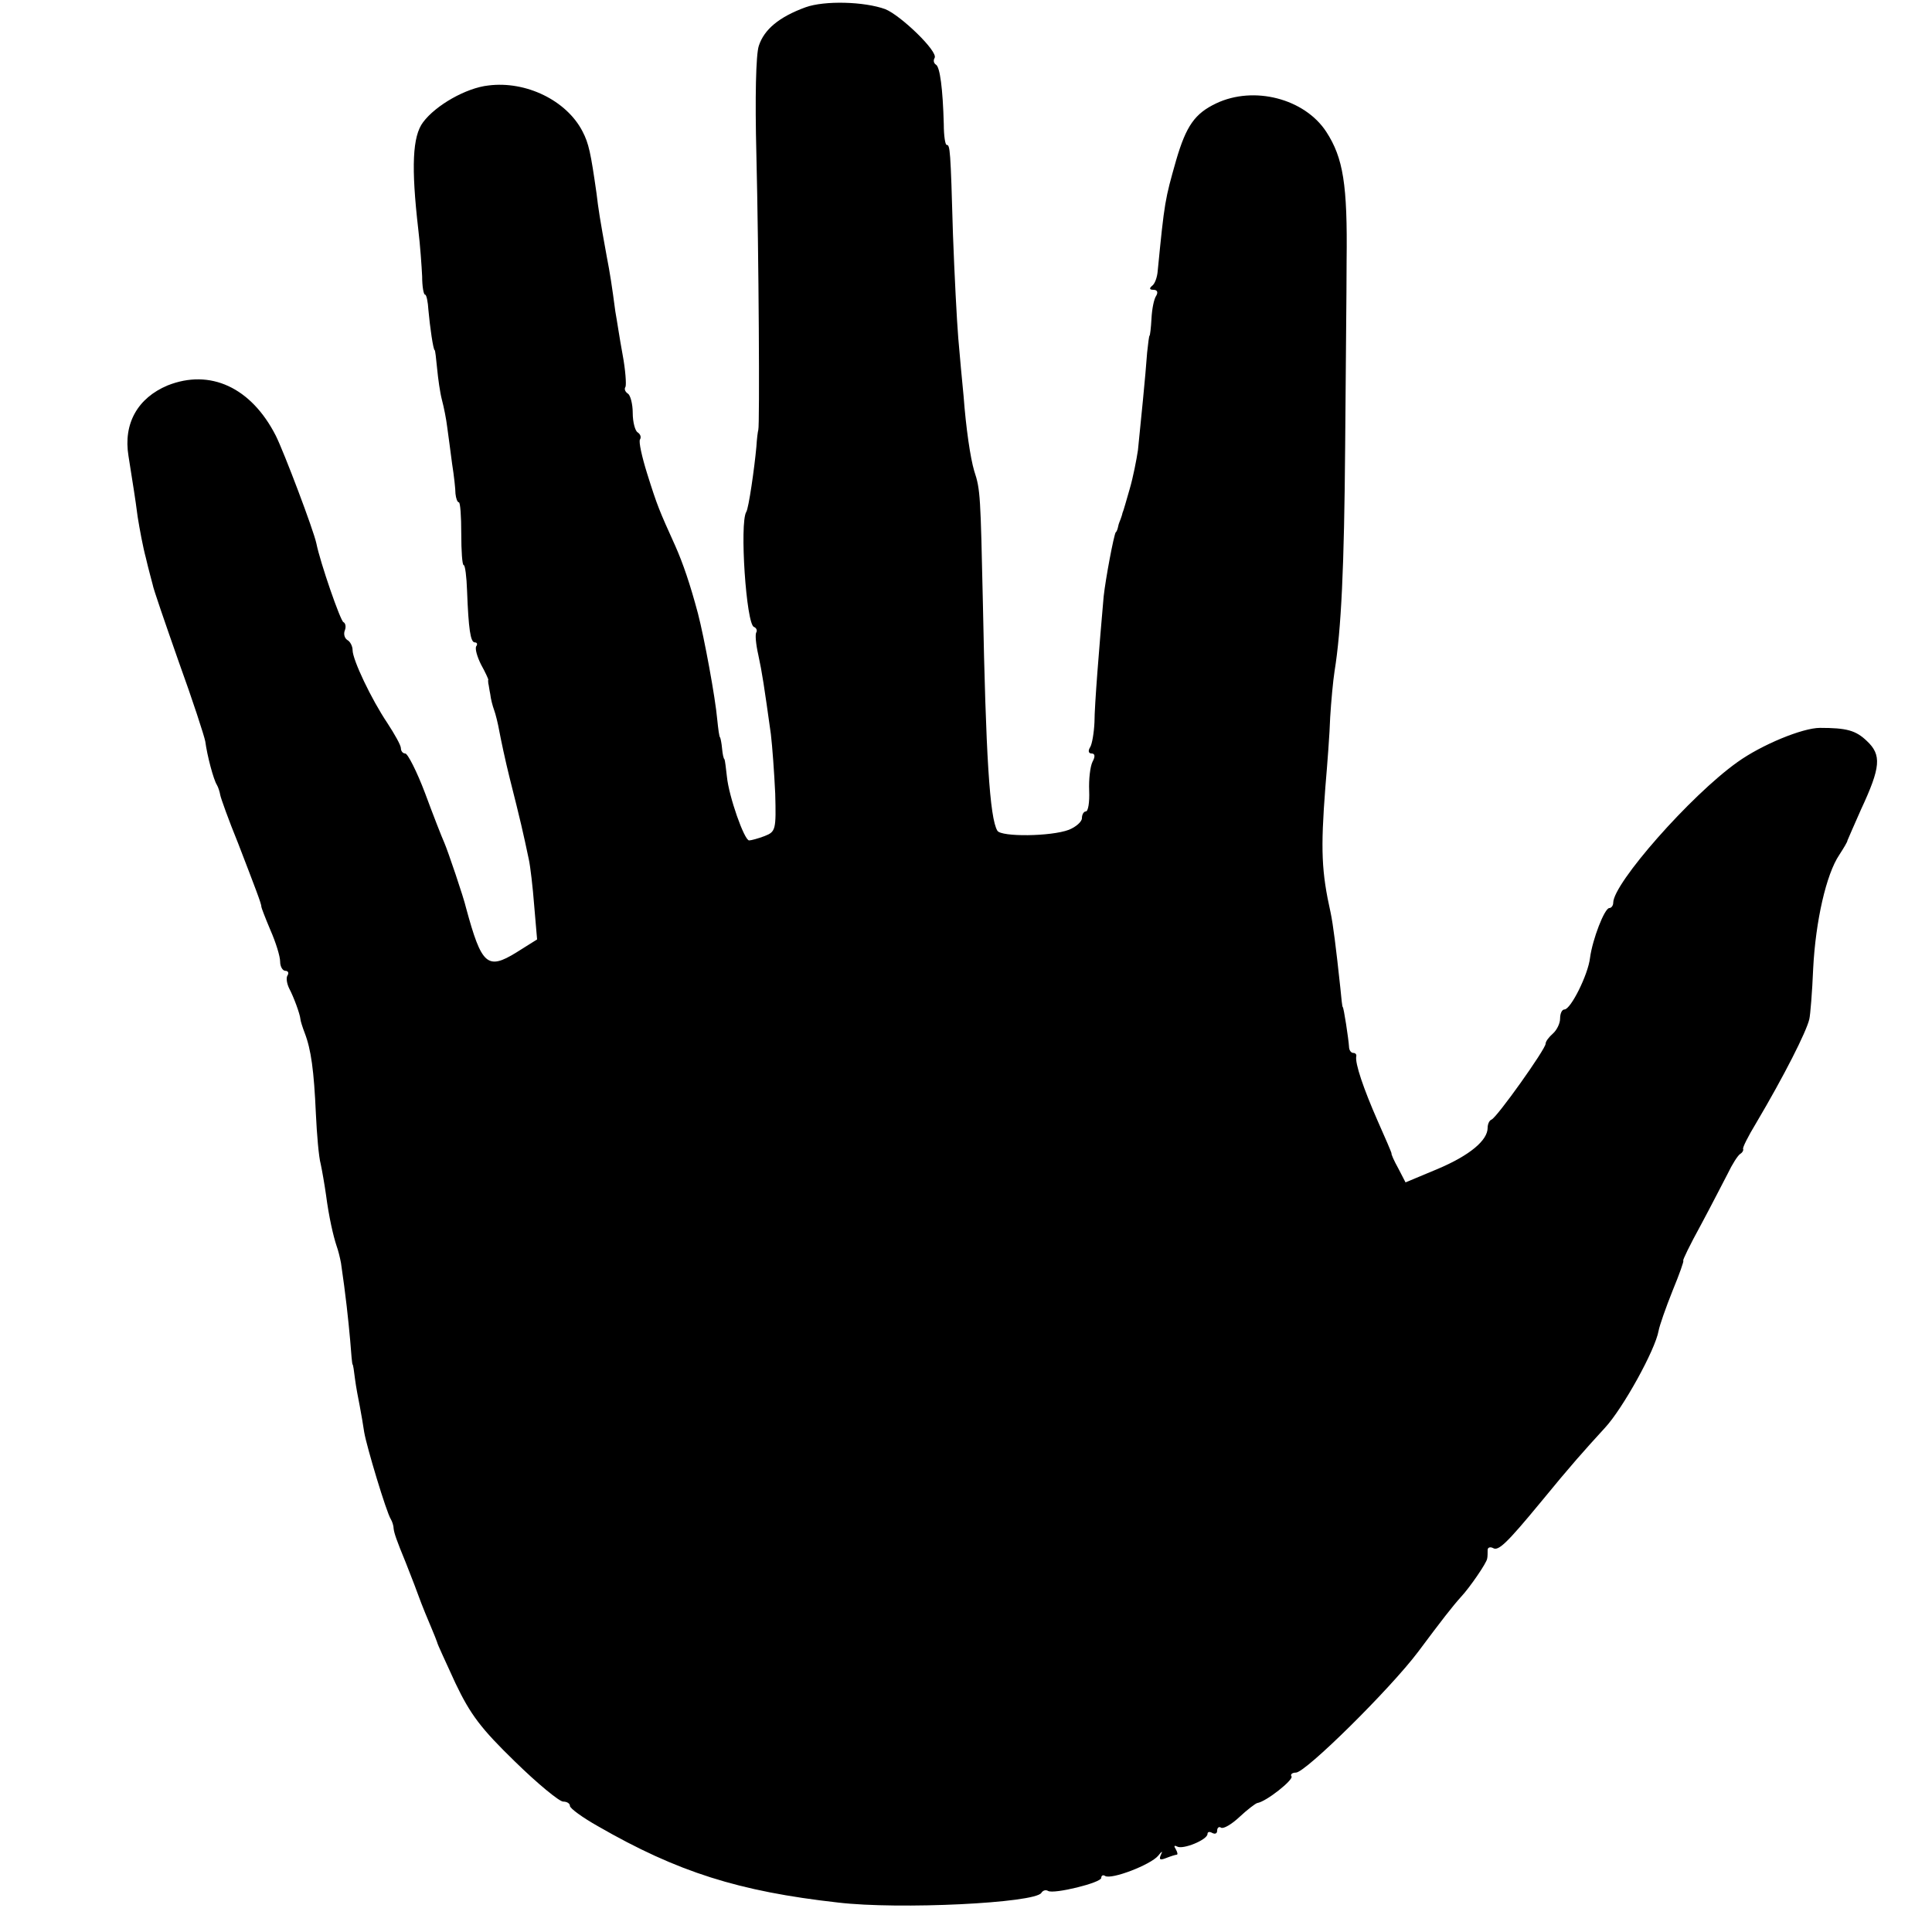
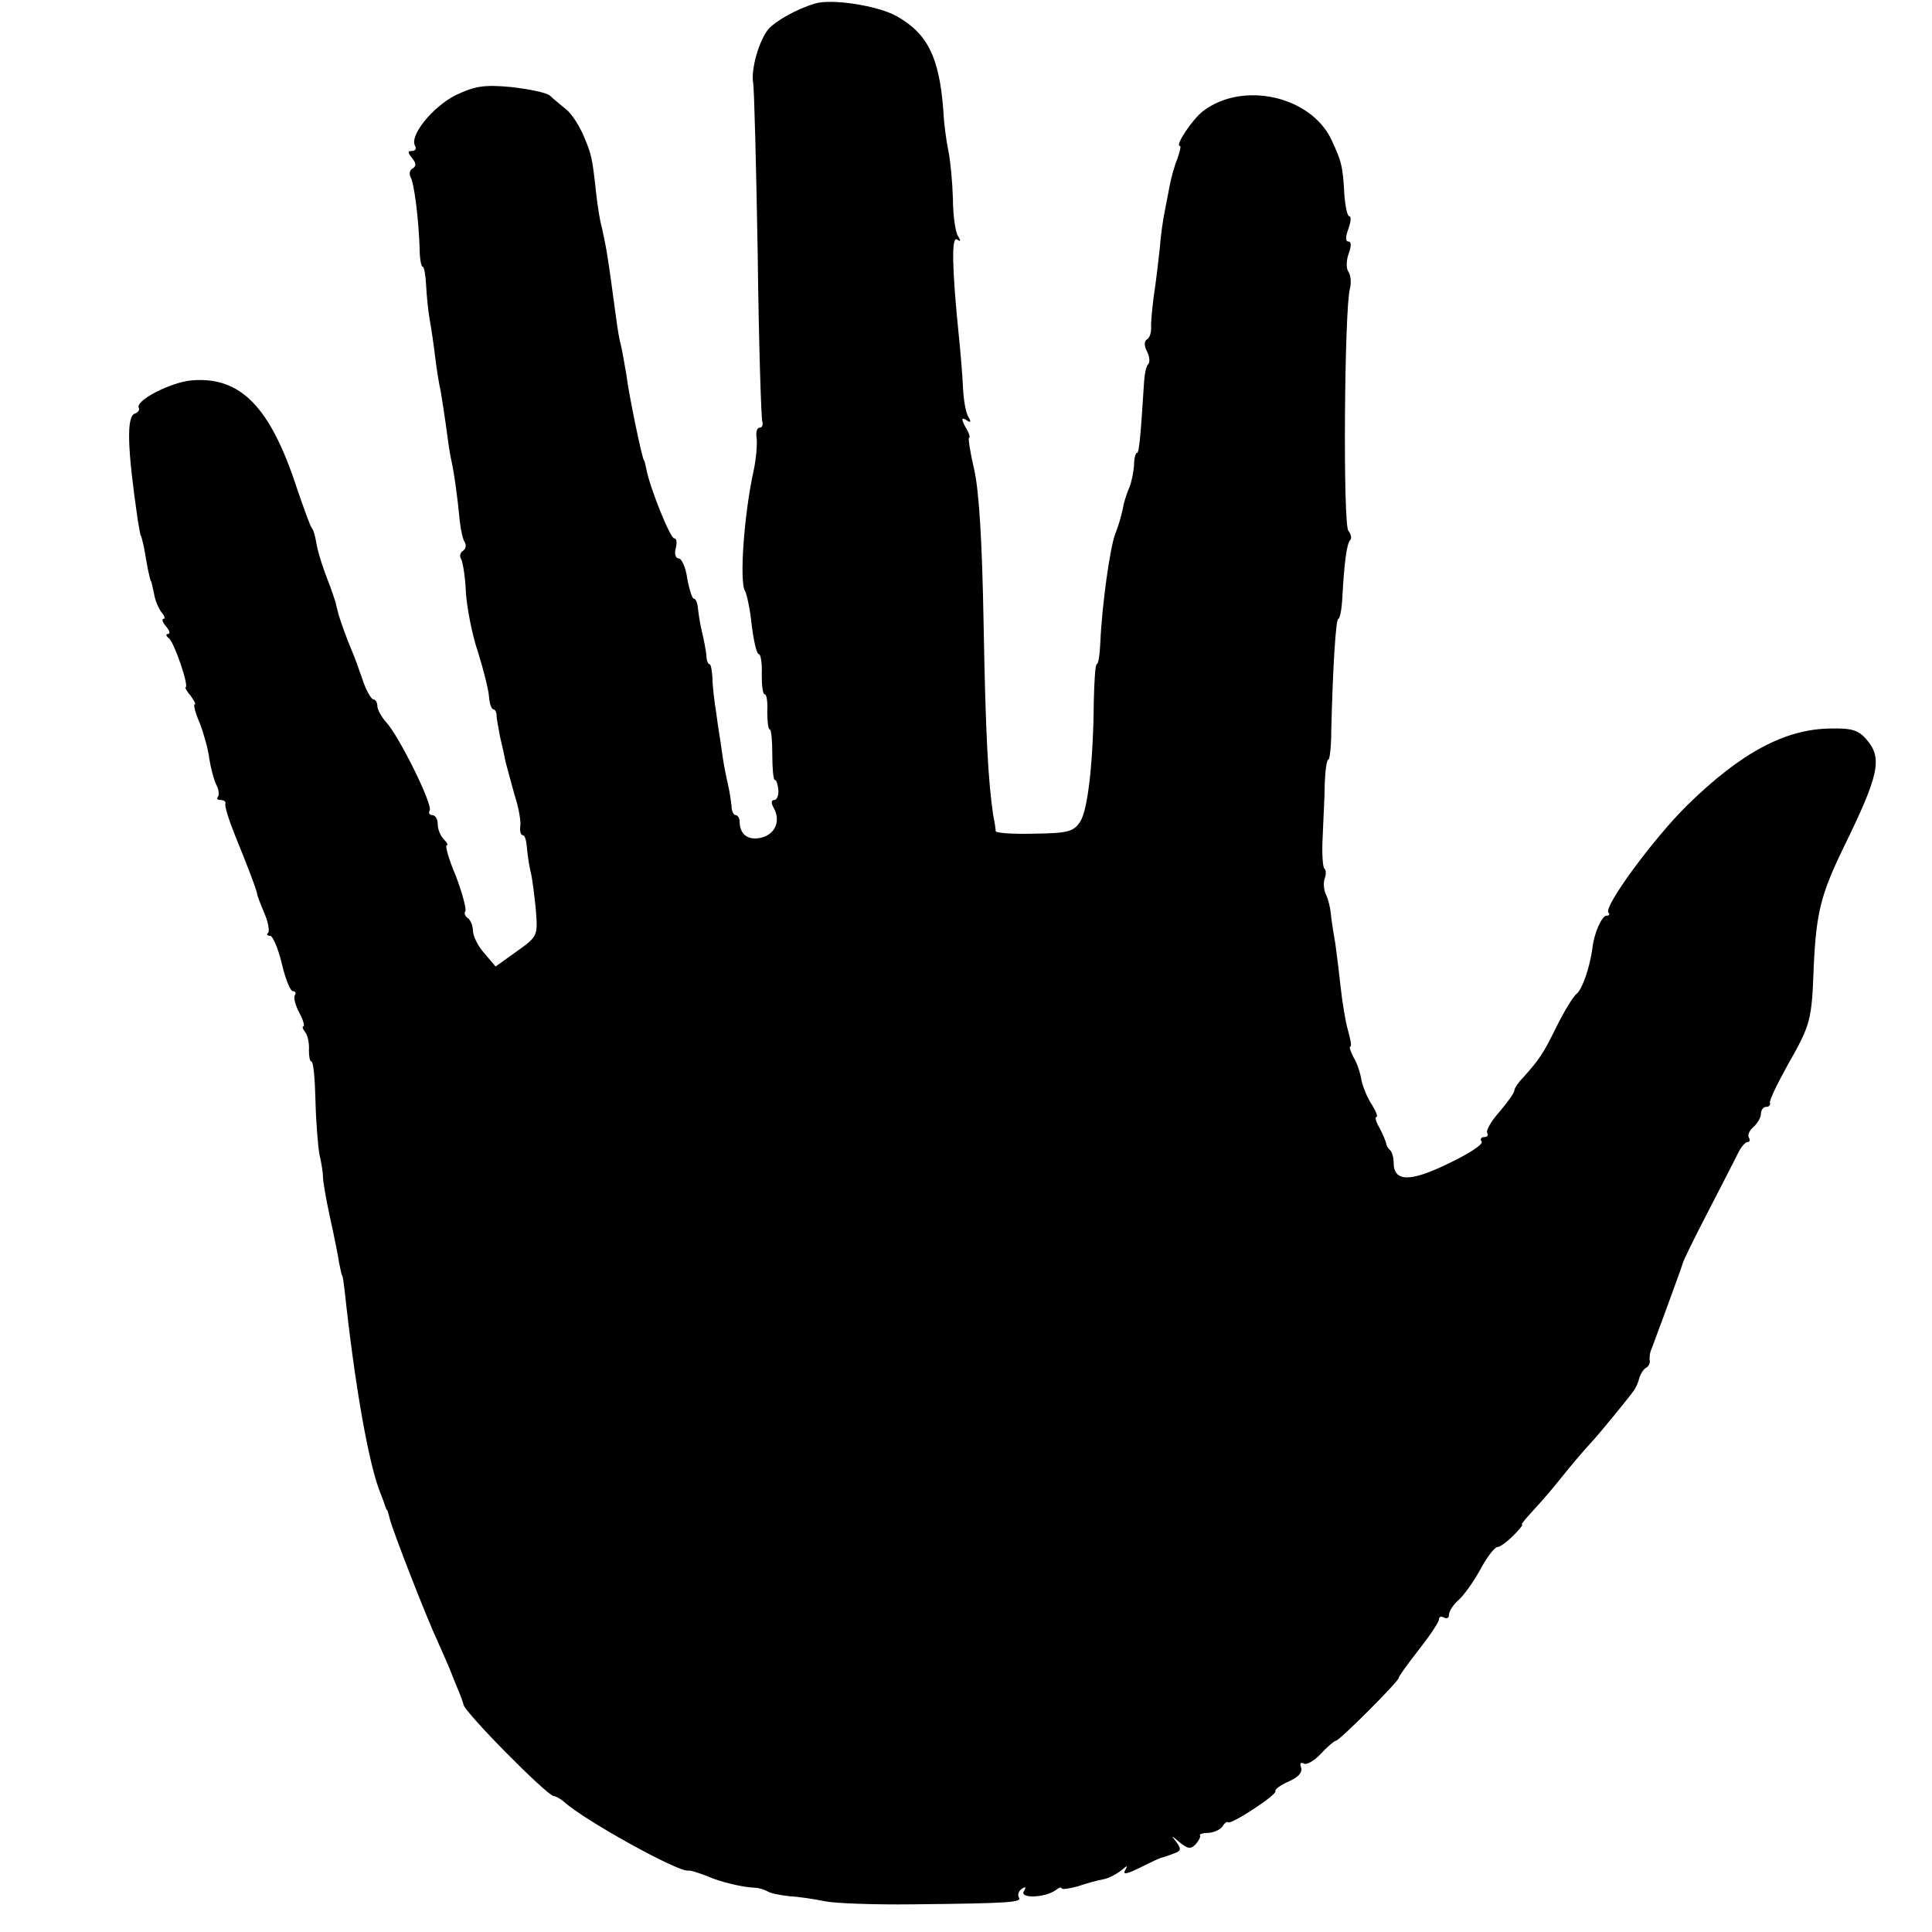
- <svg xmlns="http://www.w3.org/2000/svg" version="1.0" width="400pt" height="400pt" viewBox="0 0 400 400" preserveAspectRatio="xMidYMid meet">
-   <g transform="translate(0,400) scale(0.1,-0.1)" fill="#000000" stroke="none">
-     <path d="M1668 3985 c-55 -20 -86 -46 -97 -80 -6 -18 -8 -107 -5 -225 5 -205 7 -561 4 -570 -1 -3 -3 -18 -4 -35 -4 -44 -16 -128 -21 -135 -14 -23 0 -233 16 -238 5 -2 7 -7 5 -11 -3 -4 -1 -25 4 -47 8 -37 12 -64 26 -164 3 -25 7 -80 9 -123 2 -75 1 -79 -22 -88 -13 -5 -28 -9 -32 -9 -10 0 -42 91 -46 132 -2 18 -4 34 -5 36 -2 1 -4 11 -5 22 -1 11 -3 21 -4 23 -2 1 -4 18 -6 37 -4 46 -27 170 -40 220 -16 60 -31 104 -47 140 -33 73 -37 82 -58 149 -11 35 -18 67 -15 71 3 5 1 11 -5 15 -5 3 -10 21 -10 40 0 19 -5 37 -10 40 -6 4 -8 10 -5 14 2 5 0 35 -6 67 -6 32 -12 73 -15 89 -7 53 -11 79 -18 115 -14 77 -17 96 -21 130 -12 84 -16 103 -29 128 -33 64 -117 105 -195 95 -46 -5 -109 -41 -135 -76 -22 -29 -25 -92 -10 -222 4 -33 7 -77 8 -97 0 -21 3 -38 6 -38 3 0 6 -15 7 -32 3 -34 10 -83 13 -83 1 0 3 -17 5 -38 2 -21 6 -50 10 -65 4 -15 9 -40 11 -57 2 -16 7 -50 10 -75 4 -25 7 -53 7 -62 1 -10 4 -18 7 -18 3 0 5 -29 5 -65 0 -36 2 -65 5 -65 3 0 6 -24 7 -53 3 -79 7 -107 16 -107 5 0 6 -4 3 -8 -3 -5 2 -22 10 -38 9 -16 15 -30 15 -31 -1 -2 0 -5 0 -8 1 -3 2 -13 4 -22 1 -10 5 -25 8 -33 3 -8 8 -28 11 -45 3 -16 12 -59 21 -95 23 -91 28 -113 40 -170 3 -14 8 -56 11 -95 l6 -70 -43 -27 c-60 -37 -72 -26 -104 92 -5 22 -38 119 -45 135 -5 11 -23 57 -40 103 -17 45 -36 82 -41 82 -5 0 -9 5 -9 11 0 6 -13 29 -28 52 -33 49 -72 131 -72 151 0 8 -5 18 -11 21 -6 4 -8 13 -5 20 3 8 1 15 -3 17 -6 2 -48 123 -56 163 -6 28 -67 189 -84 223 -51 100 -136 139 -224 104 -62 -26 -92 -79 -81 -146 11 -71 13 -80 19 -126 4 -25 11 -63 17 -85 5 -22 12 -47 14 -55 1 -8 26 -80 54 -160 29 -80 53 -154 55 -165 4 -30 17 -79 24 -90 3 -5 6 -15 7 -21 1 -6 17 -51 37 -100 35 -91 49 -127 48 -131 0 -2 8 -23 19 -49 11 -25 20 -54 20 -65 0 -10 5 -19 11 -19 5 0 8 -4 4 -10 -3 -5 -1 -17 4 -27 9 -17 22 -52 23 -63 0 -3 4 -16 9 -29 13 -34 19 -77 23 -167 2 -43 6 -90 10 -104 3 -14 8 -43 11 -64 6 -46 15 -85 22 -106 3 -8 7 -24 9 -35 10 -68 15 -116 19 -160 2 -27 4 -50 5 -50 1 0 3 -13 5 -30 2 -16 7 -42 10 -57 3 -16 7 -39 9 -53 5 -30 46 -166 55 -180 3 -5 6 -14 6 -20 1 -9 6 -24 25 -70 4 -11 16 -40 25 -65 9 -25 22 -56 28 -70 6 -14 11 -27 12 -30 0 -3 18 -41 38 -85 31 -65 53 -94 123 -162 47 -46 92 -83 100 -83 8 0 14 -4 14 -9 0 -5 26 -24 58 -42 165 -95 292 -135 497 -158 127 -15 408 -1 421 20 3 5 9 7 14 4 12 -7 110 17 110 27 0 5 4 7 8 4 13 -8 94 23 110 42 7 9 10 11 6 3 -5 -11 -3 -13 10 -8 10 4 20 7 22 7 3 0 2 5 -2 12 -4 6 -3 8 3 5 12 -7 63 14 63 26 0 5 5 5 10 2 6 -3 10 -1 10 5 0 6 4 9 8 6 5 -3 22 7 38 22 16 15 33 28 37 29 19 3 75 48 71 55 -3 4 1 8 9 8 20 0 195 173 253 250 50 67 71 94 89 114 17 18 53 70 54 79 1 4 1 12 1 18 0 5 5 7 11 4 11 -7 28 9 99 95 63 77 90 107 133 154 37 40 104 161 111 201 2 11 15 48 29 83 14 34 24 62 22 62 -2 0 14 33 36 73 21 39 46 88 56 107 9 19 21 38 26 41 5 3 7 8 6 10 -2 2 10 26 27 54 58 98 104 189 110 215 2 8 6 56 8 105 5 98 27 195 54 235 9 14 17 27 17 30 1 3 14 32 28 64 41 88 43 113 12 142 -23 22 -42 27 -97 27 -36 0 -121 -35 -171 -71 -97 -69 -257 -251 -257 -291 0 -6 -4 -11 -8 -11 -10 0 -35 -65 -40 -103 -4 -35 -40 -107 -53 -107 -5 0 -9 -8 -9 -19 0 -10 -7 -24 -15 -31 -8 -7 -15 -16 -15 -21 0 -11 -101 -153 -112 -157 -5 -2 -8 -10 -8 -17 0 -26 -37 -57 -103 -85 l-67 -28 -15 29 c-9 16 -15 30 -14 31 0 2 -13 32 -29 68 -29 66 -47 119 -44 133 1 4 -2 7 -6 7 -5 0 -9 6 -9 13 -1 16 -11 82 -13 82 -1 0 -3 18 -5 40 -9 84 -15 131 -20 155 -19 85 -21 130 -11 260 4 47 9 112 10 145 2 33 6 76 9 95 14 87 20 215 22 465 1 149 3 322 3 385 2 158 -7 213 -42 267 -45 69 -150 96 -228 59 -44 -21 -62 -46 -83 -118 -23 -81 -24 -85 -38 -228 -1 -14 -6 -28 -12 -32 -6 -5 -5 -8 3 -8 8 0 10 -5 6 -12 -5 -7 -9 -28 -10 -48 -1 -19 -3 -35 -4 -35 -1 0 -3 -16 -5 -35 -3 -44 -14 -153 -19 -202 -3 -20 -10 -56 -17 -80 -7 -24 -13 -46 -15 -50 -1 -5 -3 -10 -4 -13 -1 -3 -4 -9 -5 -15 -1 -5 -3 -11 -5 -12 -4 -6 -21 -96 -25 -133 -9 -102 -19 -226 -19 -260 -1 -22 -5 -46 -9 -52 -5 -8 -3 -13 3 -13 7 0 8 -6 2 -17 -5 -10 -8 -37 -7 -60 1 -24 -2 -43 -7 -43 -4 0 -8 -6 -8 -14 0 -7 -12 -18 -27 -24 -37 -14 -140 -15 -148 -2 -16 26 -24 157 -30 470 -5 223 -5 236 -18 275 -8 27 -17 88 -22 155 -3 30 -8 84 -11 120 -3 36 -8 133 -11 215 -5 176 -6 185 -13 185 -3 0 -6 19 -6 43 -2 74 -8 118 -16 123 -5 3 -6 9 -3 14 8 13 -70 88 -102 101 -44 16 -126 18 -165 4z" />
+ <svg xmlns="http://www.w3.org/2000/svg" version="1.0" width="384pt" height="384pt" viewBox="0 0 384 384" preserveAspectRatio="xMidYMid meet">
+   <g transform="translate(0,384) scale(0.1,-0.1)" fill="#000000" stroke="none">
+     <path d="M1620 3833 c-37 -11 -77 -34 -92 -50 -19 -22 -36 -81 -31 -108 2 -11 6 -164 9 -340 2 -176 7 -326 9 -332 2 -7 0 -13 -5 -13 -6 0 -8 -10 -6 -22 1 -12 -1 -40 -6 -63 -19 -85 -29 -223 -17 -240 3 -5 10 -36 13 -67 4 -32 10 -58 14 -58 4 0 7 -18 6 -40 0 -22 2 -40 6 -40 4 0 6 -16 5 -35 0 -19 2 -35 5 -35 3 0 5 -22 5 -50 0 -27 2 -50 5 -50 3 0 6 -9 7 -20 1 -11 -3 -20 -8 -20 -6 0 -7 -6 -1 -16 14 -26 3 -52 -25 -59 -26 -6 -43 6 -43 33 0 6 -4 12 -8 12 -4 0 -8 8 -8 18 -1 9 -4 31 -8 47 -4 17 -9 44 -11 60 -2 17 -8 50 -11 75 -4 25 -8 57 -8 73 -1 15 -3 27 -6 27 -3 0 -6 8 -6 18 -1 9 -5 31 -9 47 -4 17 -7 38 -8 48 -1 9 -4 17 -8 17 -3 0 -9 18 -13 40 -3 22 -11 40 -17 40 -6 0 -9 9 -6 20 3 11 2 20 -3 20 -8 0 -48 100 -55 136 -2 10 -4 19 -5 19 -3 0 -30 129 -35 170 -3 17 -7 41 -10 55 -4 14 -8 39 -10 55 -11 82 -14 103 -19 134 -3 18 -8 40 -10 50 -3 9 -8 39 -11 66 -8 73 -9 77 -25 115 -8 19 -23 43 -34 52 -12 10 -27 22 -33 28 -7 6 -42 13 -77 17 -54 5 -72 2 -110 -16 -46 -23 -93 -81 -81 -101 3 -5 1 -10 -6 -10 -9 0 -9 -3 0 -14 8 -10 9 -16 1 -21 -6 -3 -7 -11 -4 -17 7 -11 16 -82 18 -140 0 -21 3 -38 6 -38 3 0 6 -17 7 -38 1 -20 4 -50 7 -67 3 -16 8 -50 11 -75 3 -25 8 -56 11 -68 2 -13 7 -43 10 -65 3 -23 7 -53 10 -67 6 -26 13 -74 18 -127 2 -17 6 -36 10 -41 3 -6 2 -13 -4 -17 -6 -4 -7 -11 -3 -17 3 -7 8 -36 9 -66 2 -29 12 -83 24 -118 11 -35 21 -75 22 -89 1 -14 5 -25 9 -25 3 0 6 -6 6 -12 0 -7 4 -26 7 -43 4 -16 9 -39 11 -50 3 -11 11 -41 18 -66 8 -24 13 -53 11 -62 -1 -9 1 -17 5 -17 4 0 7 -10 8 -22 1 -13 4 -34 7 -48 4 -14 8 -49 11 -78 4 -52 4 -53 -38 -83 l-42 -30 -22 26 c-13 14 -23 35 -23 45 0 10 -5 22 -10 25 -6 4 -8 10 -5 14 2 5 -6 36 -19 70 -14 33 -22 61 -18 61 3 0 1 5 -6 12 -7 7 -12 20 -12 30 0 10 -5 18 -11 18 -5 0 -8 4 -5 9 7 11 -61 148 -86 175 -10 11 -18 26 -18 33 0 7 -4 13 -8 13 -4 0 -14 17 -21 38 -7 20 -16 46 -21 57 -11 26 -22 57 -27 73 -1 6 -5 18 -6 25 -2 6 -7 21 -11 32 -18 46 -25 71 -28 90 -2 11 -5 22 -8 25 -3 3 -16 39 -30 80 -53 162 -112 222 -209 214 -43 -4 -114 -41 -105 -55 2 -4 -2 -9 -8 -11 -17 -6 -15 -69 6 -213 3 -16 5 -30 6 -30 1 0 3 -10 6 -22 2 -13 6 -33 8 -45 3 -13 5 -23 6 -23 1 0 3 -11 6 -24 2 -14 9 -30 15 -38 6 -7 8 -13 4 -13 -4 0 -2 -7 5 -15 7 -8 9 -15 4 -15 -5 0 -4 -4 1 -8 11 -7 41 -96 34 -98 -2 0 2 -8 10 -17 7 -10 11 -17 8 -17 -3 0 1 -17 10 -37 8 -21 17 -53 19 -71 3 -19 9 -42 14 -52 5 -9 6 -20 3 -24 -3 -3 -1 -6 5 -6 7 0 11 -3 10 -7 -2 -5 7 -33 19 -63 25 -61 45 -114 44 -117 0 -2 6 -18 14 -37 8 -18 11 -36 8 -40 -4 -3 -2 -6 4 -6 5 0 16 -25 23 -55 7 -30 17 -55 22 -55 5 0 7 -4 4 -8 -3 -5 1 -20 9 -35 8 -15 11 -27 8 -27 -3 0 -1 -6 4 -12 5 -7 8 -23 7 -36 0 -12 2 -22 5 -22 4 0 7 -35 8 -77 1 -43 5 -91 8 -108 4 -16 7 -37 7 -45 0 -8 6 -44 14 -80 8 -36 16 -76 18 -90 3 -14 5 -25 6 -25 1 0 3 -13 5 -30 20 -187 48 -348 72 -405 3 -8 7 -18 8 -22 2 -5 3 -9 5 -10 1 -2 3 -10 5 -18 6 -23 70 -189 96 -245 12 -27 23 -52 24 -55 1 -3 7 -18 14 -35 7 -16 12 -31 12 -32 -3 -11 167 -183 180 -183 4 0 14 -6 21 -12 38 -35 227 -140 246 -136 4 1 19 -4 35 -10 29 -13 73 -23 97 -24 8 0 20 -4 25 -7 6 -4 26 -8 45 -10 19 -1 51 -6 70 -10 19 -4 98 -7 175 -6 196 2 217 4 210 14 -3 5 0 13 6 17 8 5 9 3 4 -5 -9 -15 42 -13 63 2 6 5 12 7 12 4 0 -3 15 -1 33 4 17 6 40 12 51 14 10 2 25 10 34 17 13 11 14 11 8 0 -5 -9 6 -6 30 6 22 11 41 20 44 20 3 1 13 4 23 8 15 5 15 9 5 23 -11 14 -11 14 7 -1 16 -13 22 -14 32 -3 6 7 10 15 8 17 -2 2 5 5 17 5 12 1 24 7 28 13 4 7 9 10 11 8 6 -5 98 55 94 62 -2 3 10 12 26 19 20 9 28 18 25 28 -3 8 -1 11 5 8 5 -4 21 5 34 19 13 14 27 26 30 26 7 0 125 118 125 125 0 3 18 28 40 56 22 28 40 55 40 60 0 6 5 7 10 4 6 -3 10 -1 10 6 0 6 8 19 18 28 11 9 30 36 44 61 13 25 29 45 34 45 5 0 19 10 32 23 12 12 20 22 17 22 -2 0 6 10 18 23 12 13 38 42 57 66 19 24 46 56 60 71 14 15 36 42 50 59 14 17 30 37 35 44 6 7 11 19 13 27 2 8 8 18 13 21 6 3 9 10 8 15 -1 5 0 16 4 24 27 72 61 166 62 170 0 3 22 48 49 100 27 52 54 105 60 117 6 13 15 23 19 23 5 0 6 4 3 9 -3 5 1 14 9 21 8 7 15 19 15 26 0 8 5 14 10 14 6 0 9 3 8 8 -2 4 14 37 35 75 46 81 48 88 52 197 5 106 14 142 59 235 71 145 78 178 46 215 -16 19 -30 23 -72 22 -90 -1 -178 -48 -285 -153 -66 -65 -167 -202 -156 -213 3 -3 2 -6 -4 -6 -9 0 -25 -35 -28 -65 -5 -37 -20 -81 -31 -90 -7 -5 -25 -35 -40 -65 -27 -55 -34 -65 -66 -101 -10 -10 -18 -22 -18 -26 0 -5 -13 -23 -29 -42 -17 -19 -28 -38 -25 -43 3 -4 0 -8 -6 -8 -6 0 -9 -4 -5 -9 3 -6 -27 -25 -67 -44 -76 -37 -108 -36 -108 2 0 10 -3 21 -7 25 -5 4 -8 11 -8 14 -1 4 -6 17 -13 30 -7 12 -10 22 -6 22 3 0 -1 11 -9 24 -9 13 -18 35 -21 49 -2 14 -9 35 -16 46 -6 12 -9 21 -6 21 3 0 0 15 -5 33 -5 17 -11 55 -14 82 -3 28 -8 68 -11 90 -4 22 -8 49 -9 60 -1 11 -5 28 -10 38 -4 9 -5 23 -2 31 3 8 3 17 -1 20 -3 4 -5 32 -3 64 1 31 4 78 4 104 1 27 4 48 7 48 3 0 6 26 6 58 3 124 9 222 14 222 3 0 7 19 8 43 4 71 9 108 16 114 3 3 1 12 -4 18 -11 13 -8 439 3 481 3 11 2 27 -3 34 -5 7 -4 24 1 37 5 14 5 23 -1 23 -6 0 -6 9 0 25 5 14 6 25 2 25 -4 0 -8 19 -10 43 -3 58 -6 67 -26 110 -42 87 -177 116 -255 56 -22 -17 -56 -69 -46 -69 3 0 0 -11 -5 -26 -6 -14 -12 -37 -15 -52 -3 -15 -7 -38 -10 -52 -3 -14 -8 -47 -10 -75 -3 -27 -8 -70 -12 -95 -3 -25 -6 -53 -5 -62 0 -10 -3 -20 -9 -23 -5 -4 -5 -13 1 -24 5 -10 6 -22 2 -25 -4 -4 -7 -19 -8 -34 -7 -111 -10 -142 -14 -142 -3 0 -6 -11 -6 -25 -1 -14 -5 -33 -9 -43 -4 -9 -9 -24 -11 -32 -4 -21 -10 -43 -17 -60 -11 -28 -27 -145 -30 -217 -1 -24 -4 -43 -7 -43 -3 0 -5 -33 -6 -73 -1 -123 -12 -217 -27 -240 -13 -20 -24 -23 -91 -24 -42 -1 -76 1 -77 5 0 4 -2 18 -5 32 -10 69 -15 156 -19 380 -3 166 -9 265 -19 308 -8 34 -12 62 -10 62 3 0 0 10 -7 21 -9 17 -8 20 2 14 8 -6 10 -4 4 6 -5 7 -10 34 -11 59 -1 25 -5 70 -8 100 -14 137 -15 201 -4 194 8 -5 8 -3 2 7 -5 8 -10 41 -10 74 -1 33 -5 76 -9 95 -4 19 -9 55 -10 80 -8 106 -31 153 -93 188 -38 21 -129 35 -162 25z" />
  </g>
</svg>
